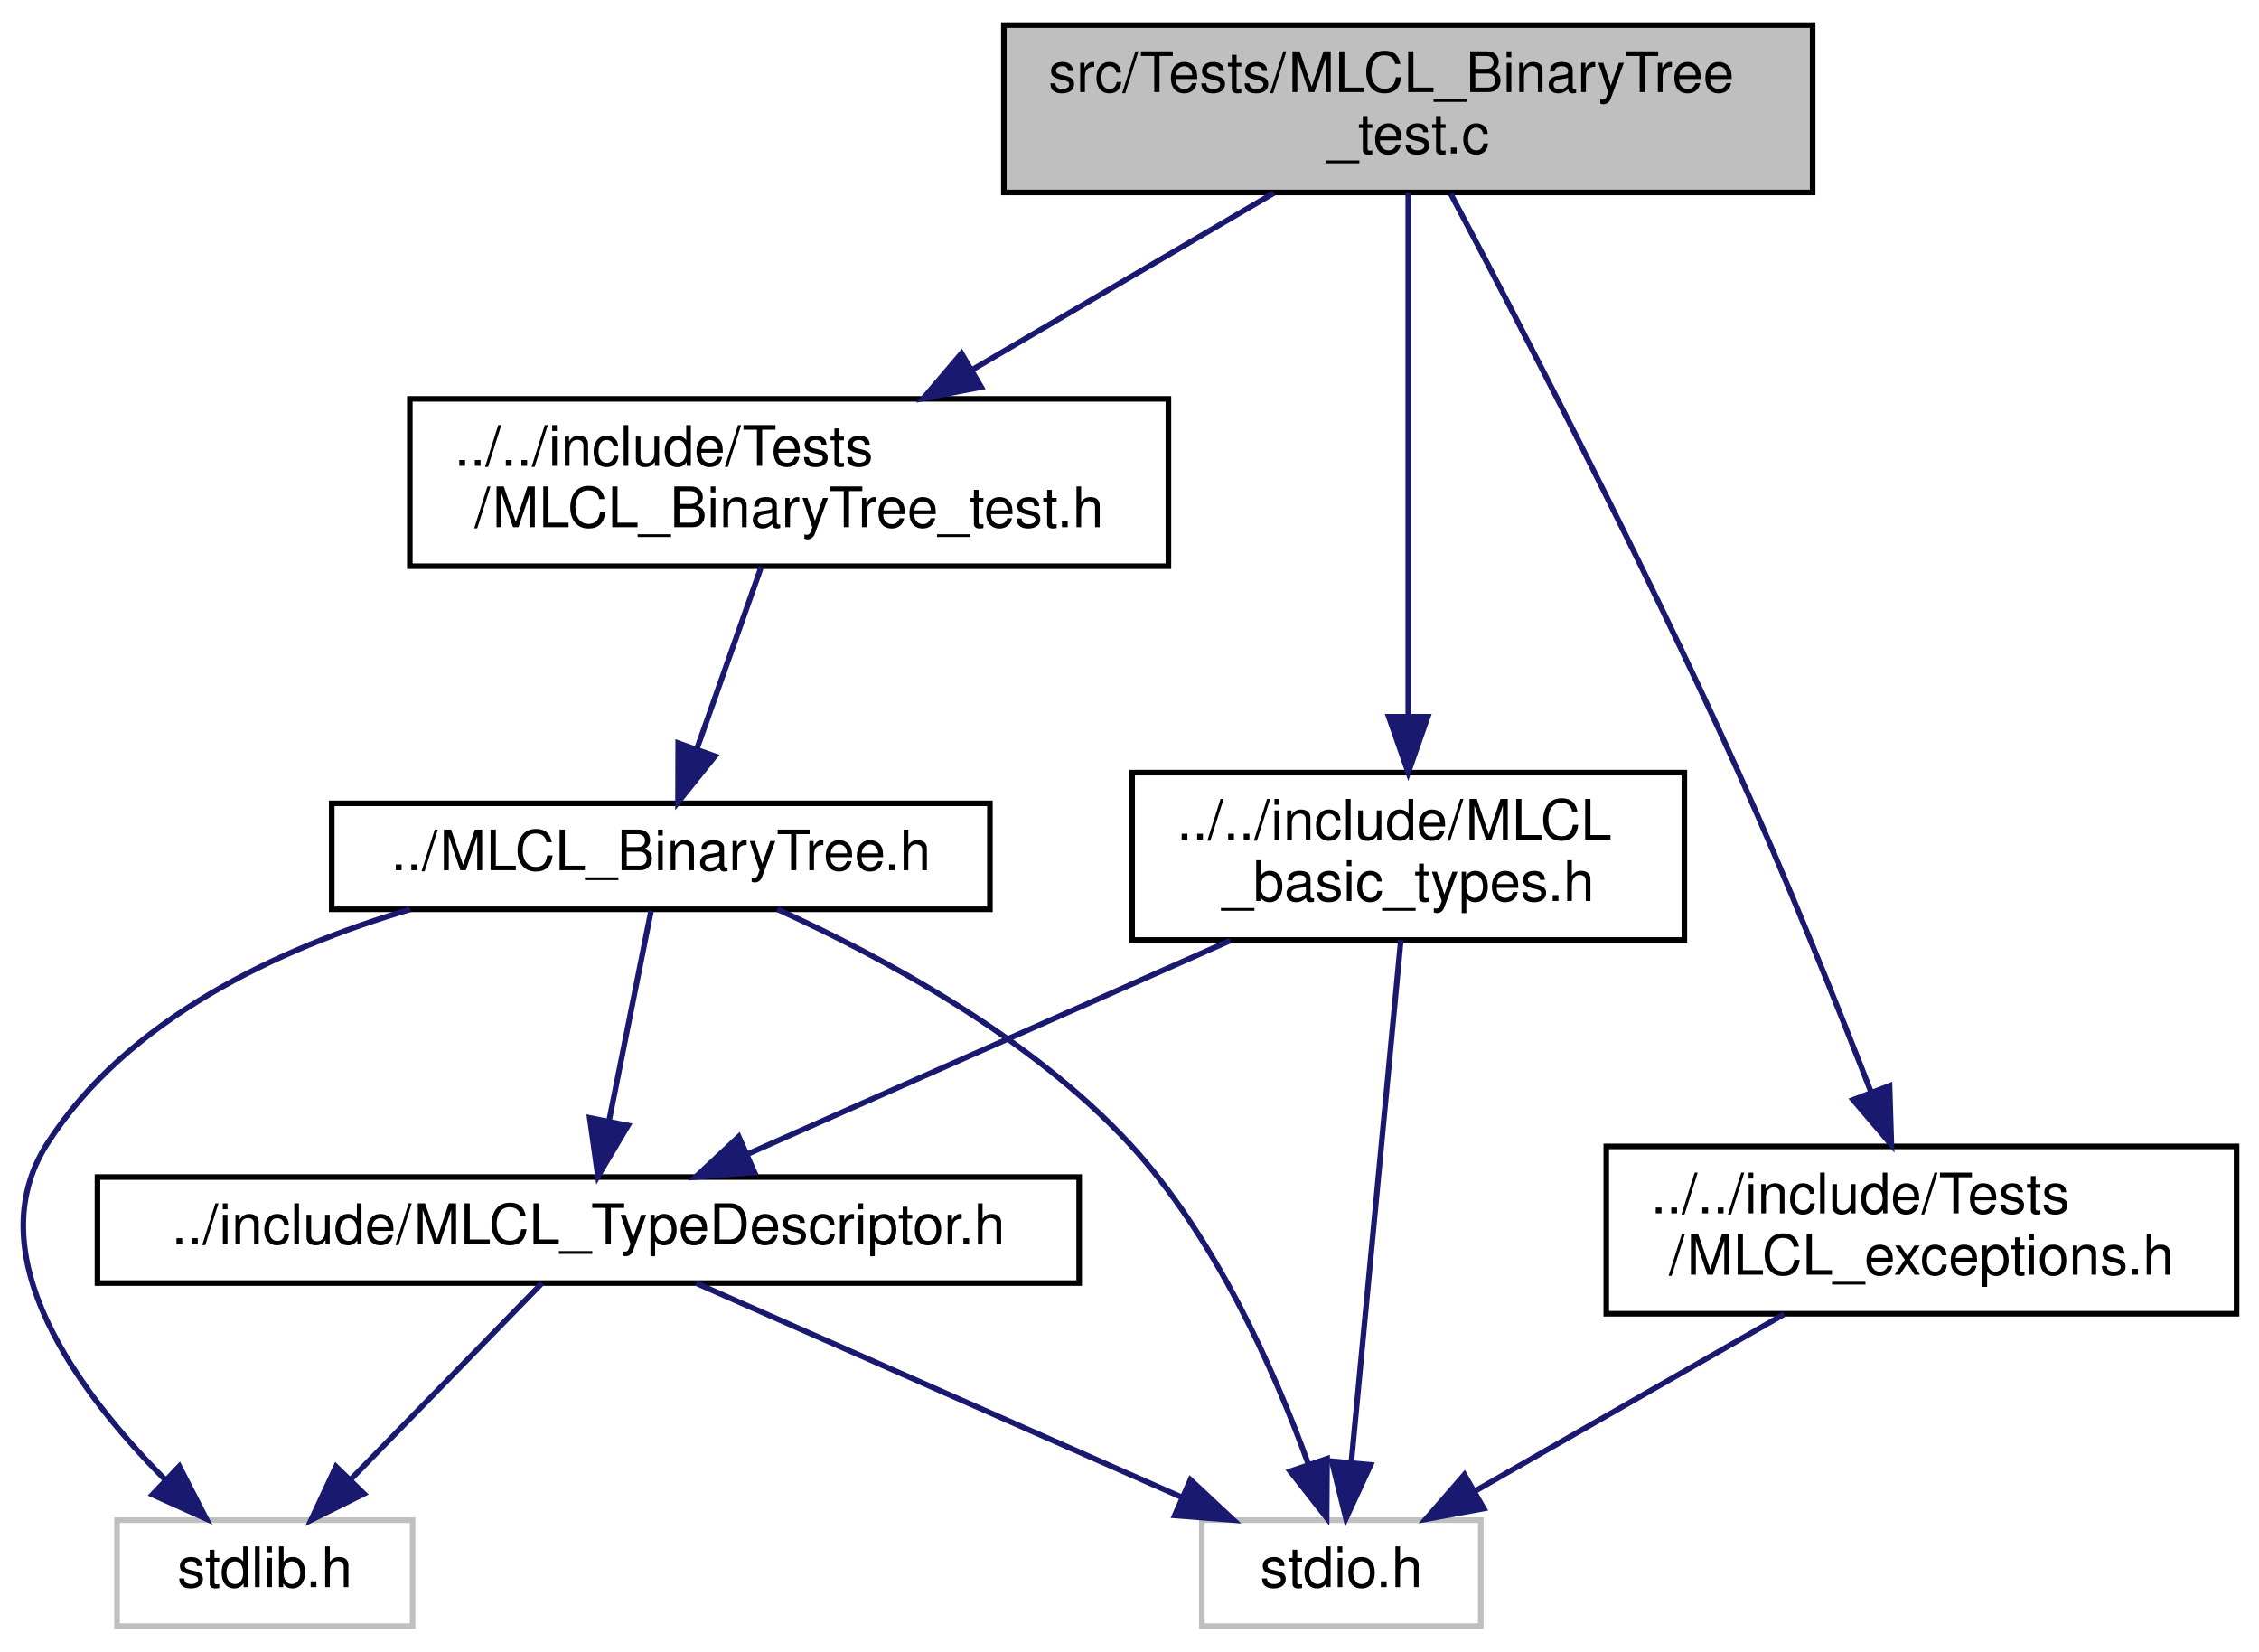
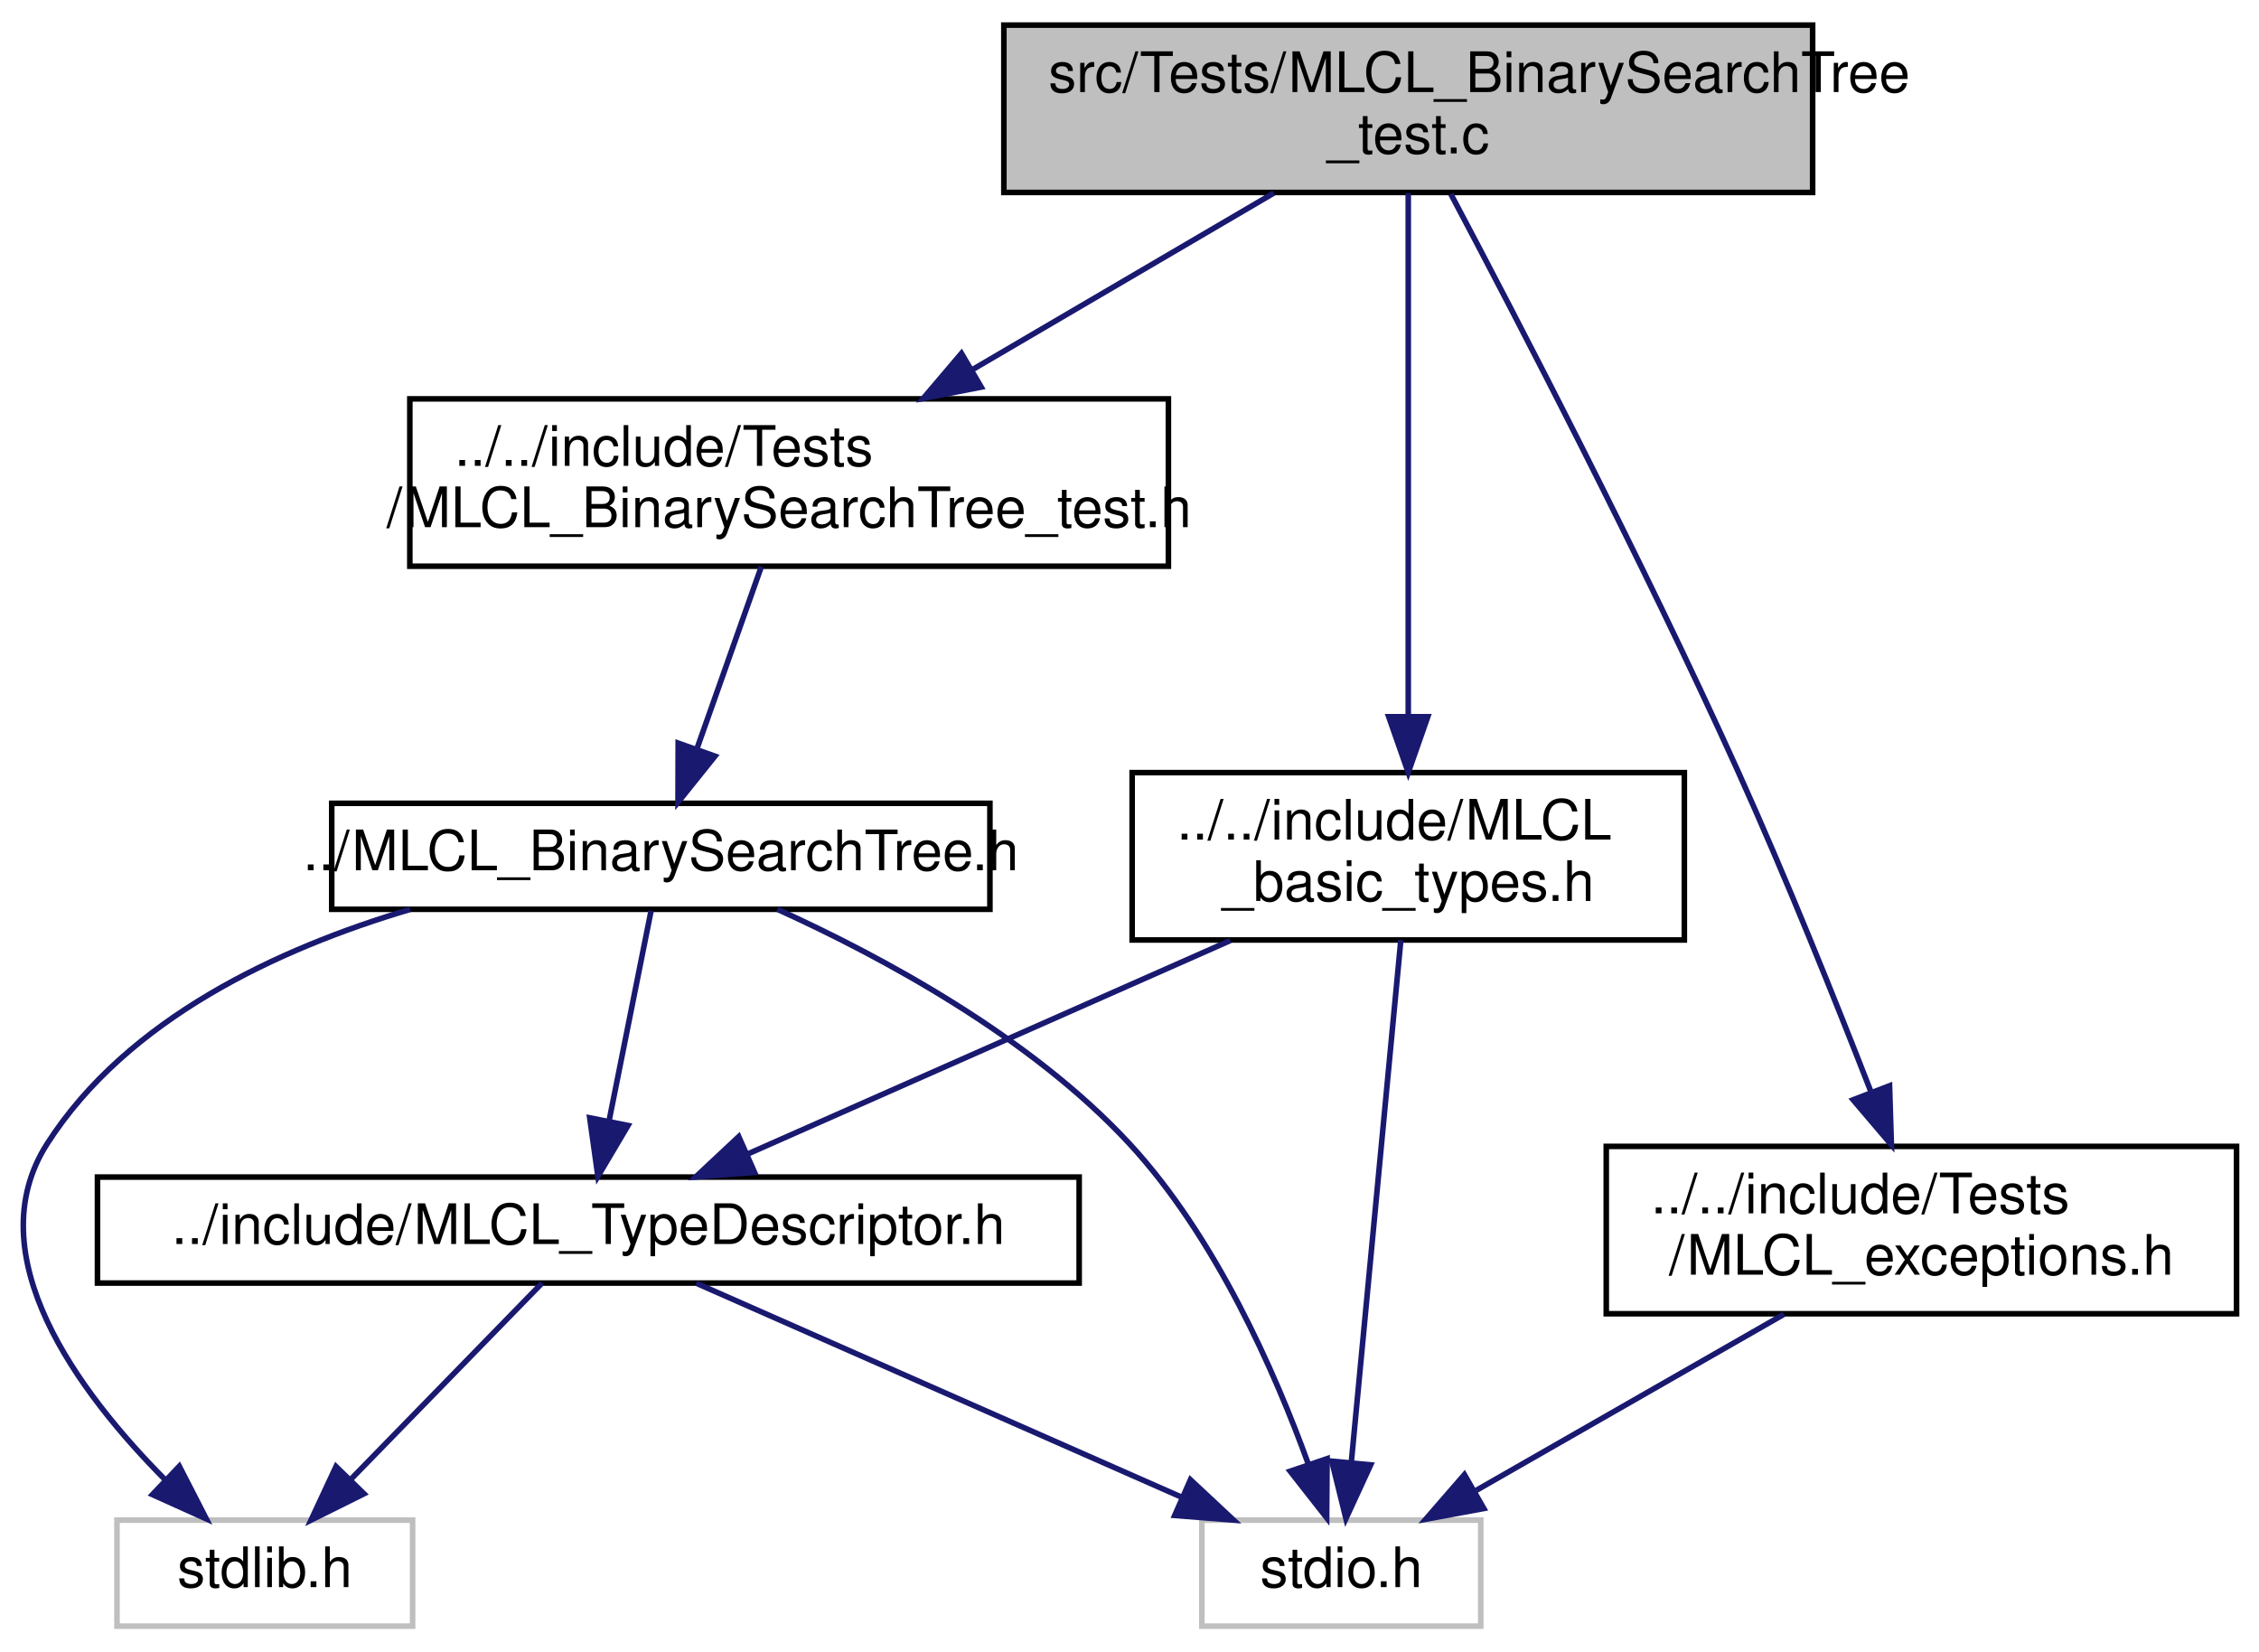
<svg xmlns="http://www.w3.org/2000/svg" xmlns:xlink="http://www.w3.org/1999/xlink" width="405pt" height="296pt" viewBox="0.00 0.00 404.95 296.00">
  <g id="graph0" class="graph" transform="scale(1 1) rotate(0) translate(4 292)">
    <g id="node1" class="node">
      <g id="a_node1">
        <a xlink:title=" ">
          <polygon fill="#bfbfbf" stroke="black" points="175.95,-257.5 175.95,-287.5 320.95,-287.5 320.95,-257.5 175.95,-257.5" />
-           <text text-anchor="start" x="183.95" y="-275.5" font-family="Helvetica,sans-Serif" font-size="10.00">src/Tests/MLCL_BinaryTree</text>
+           <text text-anchor="start" x="183.95" y="-275.5" font-family="Helvetica,sans-Serif" font-size="10.00">src/Tests/MLCL_BinarySearchTree</text>
          <text text-anchor="middle" x="248.45" y="-264.5" font-family="Helvetica,sans-Serif" font-size="10.00">_test.c</text>
        </a>
      </g>
    </g>
    <g id="node2" class="node">
      <g id="a_node2">
-         <a xlink:href="_m_l_c_l___binary_tree__test_8h.html" target="_top" xlink:title=" ">
+         <a xlink:href="_m_l_c_l___binary_search_tree__test_8h.html" target="_top" xlink:title=" ">
          <polygon fill="none" stroke="black" points="69.45,-190.5 69.45,-220.5 205.45,-220.5 205.45,-190.5 69.45,-190.5" />
          <text text-anchor="start" x="77.45" y="-208.5" font-family="Helvetica,sans-Serif" font-size="10.00">../../include/Tests</text>
-           <text text-anchor="middle" x="137.45" y="-197.5" font-family="Helvetica,sans-Serif" font-size="10.00">/MLCL_BinaryTree_test.h</text>
+           <text text-anchor="middle" x="137.45" y="-197.5" font-family="Helvetica,sans-Serif" font-size="10.00">/MLCL_BinarySearchTree_test.h</text>
        </a>
      </g>
    </g>
    <g id="edge1" class="edge">
      <path fill="none" stroke="midnightblue" d="M224.36,-257.4C208.51,-248.11 187.55,-235.84 170.19,-225.67" />
      <polygon fill="midnightblue" stroke="midnightblue" points="171.89,-222.61 161.49,-220.58 168.35,-228.65 171.89,-222.61" />
    </g>
    <g id="node7" class="node">
      <g id="a_node7">
        <a xlink:href="_m_l_c_l__exceptions_8h.html" target="_top" xlink:title=" ">
          <polygon fill="none" stroke="black" points="283.95,-56.5 283.95,-86.5 396.95,-86.5 396.95,-56.5 283.95,-56.5" />
          <text text-anchor="start" x="291.95" y="-74.5" font-family="Helvetica,sans-Serif" font-size="10.00">../../include/Tests</text>
          <text text-anchor="middle" x="340.45" y="-63.5" font-family="Helvetica,sans-Serif" font-size="10.00">/MLCL_exceptions.h</text>
        </a>
      </g>
    </g>
    <g id="edge8" class="edge">
      <path fill="none" stroke="midnightblue" d="M256.09,-257.21C267.72,-235.27 290.32,-191.85 307.45,-154 316.15,-134.77 325.08,-112.53 331.46,-96.15" />
      <polygon fill="midnightblue" stroke="midnightblue" points="334.74,-97.37 335.07,-86.78 328.2,-94.85 334.74,-97.37" />
    </g>
    <g id="node8" class="node">
      <g id="a_node8">
        <a xlink:href="_m_l_c_l__basic__types_8h.html" target="_top" xlink:title=" ">
          <polygon fill="none" stroke="black" points="198.95,-123.5 198.95,-153.5 297.95,-153.5 297.95,-123.5 198.95,-123.5" />
          <text text-anchor="start" x="206.95" y="-141.5" font-family="Helvetica,sans-Serif" font-size="10.00">../../include/MLCL</text>
          <text text-anchor="middle" x="248.45" y="-130.5" font-family="Helvetica,sans-Serif" font-size="10.00">_basic_types.h</text>
        </a>
      </g>
    </g>
    <g id="edge10" class="edge">
      <path fill="none" stroke="midnightblue" d="M248.45,-257.37C248.45,-235.04 248.45,-191.31 248.45,-163.85" />
      <polygon fill="midnightblue" stroke="midnightblue" points="251.95,-163.52 248.45,-153.52 244.95,-163.52 251.95,-163.52" />
    </g>
    <g id="node3" class="node">
      <g id="a_node3">
-         <a xlink:href="_m_l_c_l___binary_tree_8h.html" target="_top" xlink:title=" ">
+         <a xlink:href="_m_l_c_l___binary_search_tree_8h.html" target="_top" xlink:title=" ">
          <polygon fill="none" stroke="black" points="55.45,-129 55.45,-148 173.45,-148 173.45,-129 55.45,-129" />
-           <text text-anchor="middle" x="114.45" y="-136" font-family="Helvetica,sans-Serif" font-size="10.00">../MLCL_BinaryTree.h</text>
+           <text text-anchor="middle" x="114.45" y="-136" font-family="Helvetica,sans-Serif" font-size="10.00">../MLCL_BinarySearchTree.h</text>
        </a>
      </g>
    </g>
    <g id="edge2" class="edge">
      <path fill="none" stroke="midnightblue" d="M132.46,-190.4C129.09,-180.86 124.6,-168.18 120.95,-157.86" />
      <polygon fill="midnightblue" stroke="midnightblue" points="124.16,-156.45 117.53,-148.19 117.56,-158.79 124.16,-156.45" />
    </g>
    <g id="node4" class="node">
      <g id="a_node4">
        <a xlink:href="_m_l_c_l___type_descriptor_8h.html" target="_top" xlink:title=" ">
          <polygon fill="none" stroke="black" points="13.45,-62 13.45,-81 189.45,-81 189.45,-62 13.45,-62" />
          <text text-anchor="middle" x="101.45" y="-69" font-family="Helvetica,sans-Serif" font-size="10.00">../include/MLCL_TypeDescriptor.h</text>
        </a>
      </g>
    </g>
    <g id="edge3" class="edge">
      <path fill="none" stroke="midnightblue" d="M112.7,-128.73C110.79,-119.18 107.67,-103.62 105.21,-91.28" />
      <polygon fill="midnightblue" stroke="midnightblue" points="108.57,-90.25 103.17,-81.13 101.7,-91.62 108.57,-90.25" />
    </g>
    <g id="node5" class="node">
      <g id="a_node5">
        <a xlink:title=" ">
          <polygon fill="none" stroke="#bfbfbf" points="16.95,-0.5 16.95,-19.5 69.95,-19.5 69.95,-0.5 16.95,-0.5" />
          <text text-anchor="middle" x="43.45" y="-7.5" font-family="Helvetica,sans-Serif" font-size="10.00">stdlib.h</text>
        </a>
      </g>
    </g>
    <g id="edge6" class="edge">
      <path fill="none" stroke="midnightblue" d="M69.5,-128.98C45.83,-121.97 18.8,-109.38 4.45,-87 -8.35,-67.05 10.04,-42.38 25.66,-26.67" />
      <polygon fill="midnightblue" stroke="midnightblue" points="28.12,-29.16 32.96,-19.73 23.3,-24.08 28.12,-29.16" />
    </g>
    <g id="node6" class="node">
      <g id="a_node6">
        <a xlink:title=" ">
          <polygon fill="none" stroke="#bfbfbf" points="211.45,-0.5 211.45,-19.5 261.45,-19.5 261.45,-0.5 211.45,-0.5" />
          <text text-anchor="middle" x="236.45" y="-7.5" font-family="Helvetica,sans-Serif" font-size="10.00">stdio.h</text>
        </a>
      </g>
    </g>
    <g id="edge7" class="edge">
      <path fill="none" stroke="midnightblue" d="M135.35,-129C153.87,-120.6 180.65,-106.23 198.45,-87 213.9,-70.3 224.53,-46.14 230.53,-29.57" />
      <polygon fill="midnightblue" stroke="midnightblue" points="233.9,-30.52 233.82,-19.93 227.28,-28.27 233.9,-30.52" />
    </g>
    <g id="edge4" class="edge">
      <path fill="none" stroke="midnightblue" d="M93.14,-61.98C84.27,-52.87 70,-38.24 59.03,-26.98" />
      <polygon fill="midnightblue" stroke="midnightblue" points="61.23,-24.23 51.74,-19.51 56.22,-29.11 61.23,-24.23" />
    </g>
    <g id="edge5" class="edge">
      <path fill="none" stroke="midnightblue" d="M120.79,-61.98C143.55,-51.95 181.54,-35.2 207.74,-23.65" />
      <polygon fill="midnightblue" stroke="midnightblue" points="209.4,-26.74 217.14,-19.51 206.58,-20.34 209.4,-26.74" />
    </g>
    <g id="edge9" class="edge">
      <path fill="none" stroke="midnightblue" d="M315.8,-56.4C299.13,-46.86 277.22,-34.32 260.64,-24.84" />
      <polygon fill="midnightblue" stroke="midnightblue" points="262,-21.59 251.58,-19.66 258.52,-27.66 262,-21.59" />
    </g>
    <g id="edge11" class="edge">
      <path fill="none" stroke="midnightblue" d="M216.55,-123.4C190.76,-111.99 154.77,-96.08 129.94,-85.1" />
      <polygon fill="midnightblue" stroke="midnightblue" points="131.25,-81.85 120.69,-81.01 128.42,-88.25 131.25,-81.85" />
    </g>
    <g id="edge12" class="edge">
      <path fill="none" stroke="midnightblue" d="M247.12,-123.48C244.96,-100.72 240.69,-55.7 238.26,-30.06" />
      <polygon fill="midnightblue" stroke="midnightblue" points="241.71,-29.41 237.28,-19.79 234.74,-30.07 241.71,-29.41" />
    </g>
  </g>
</svg>
